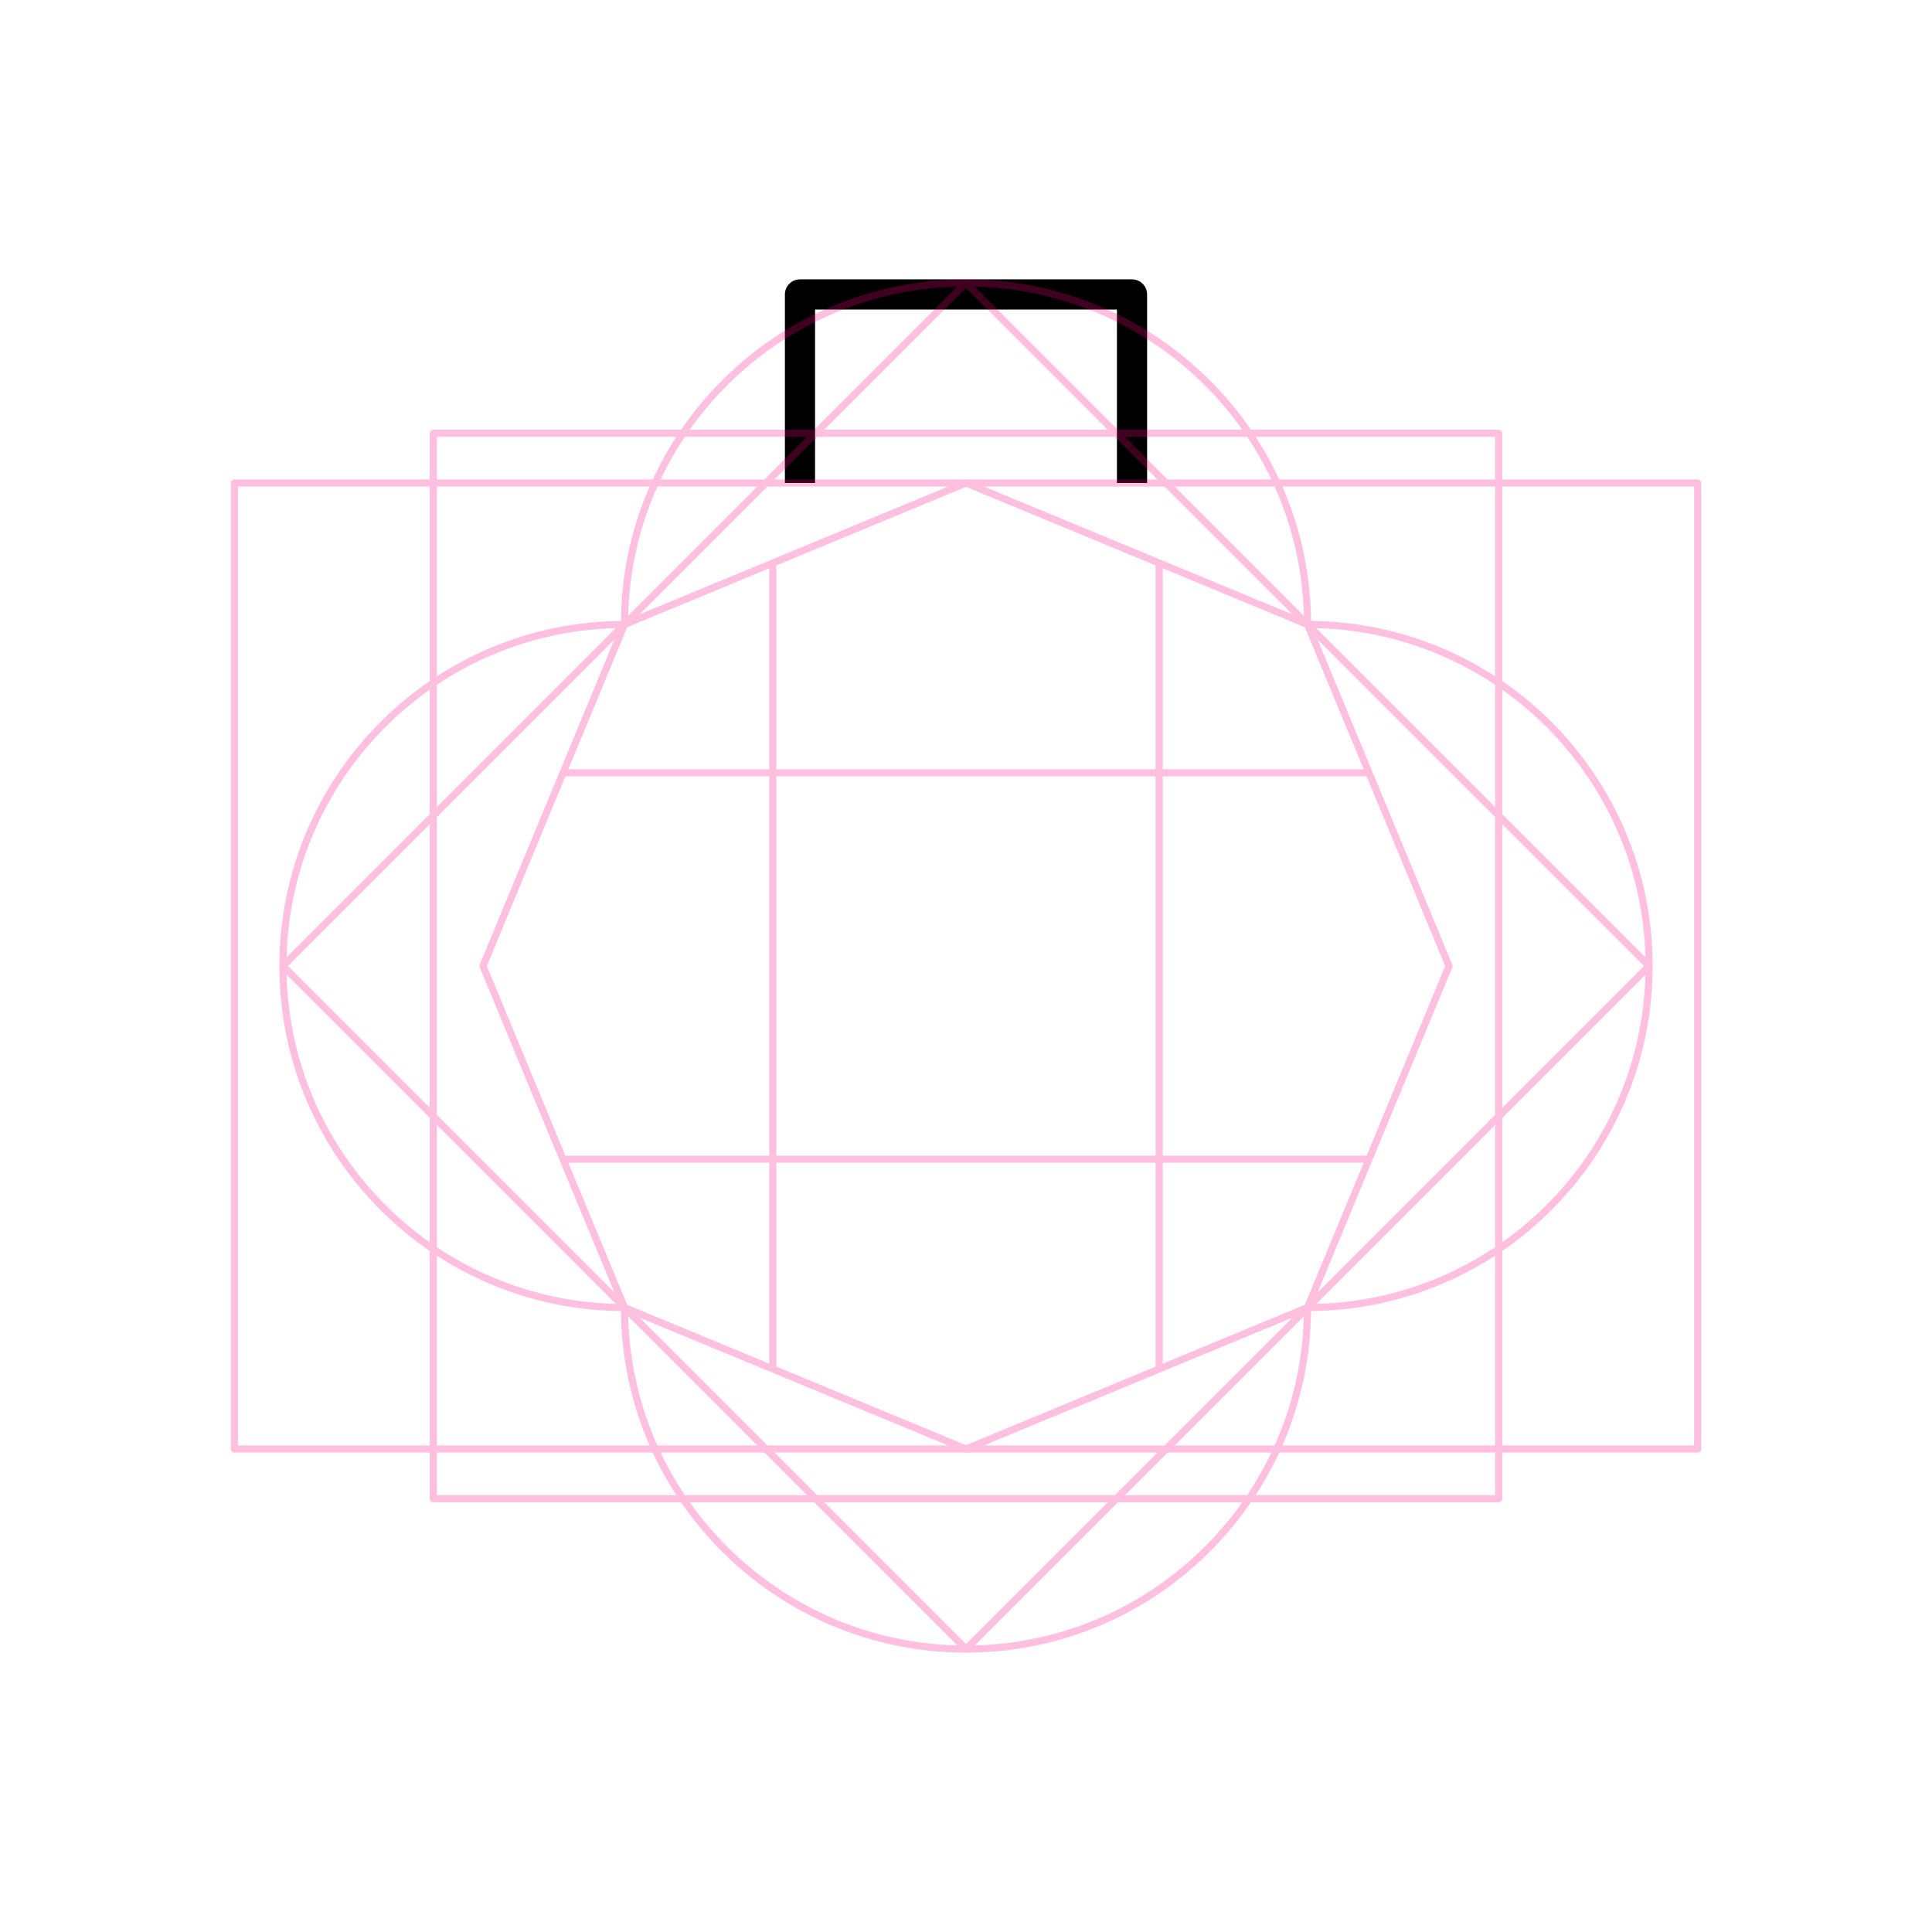
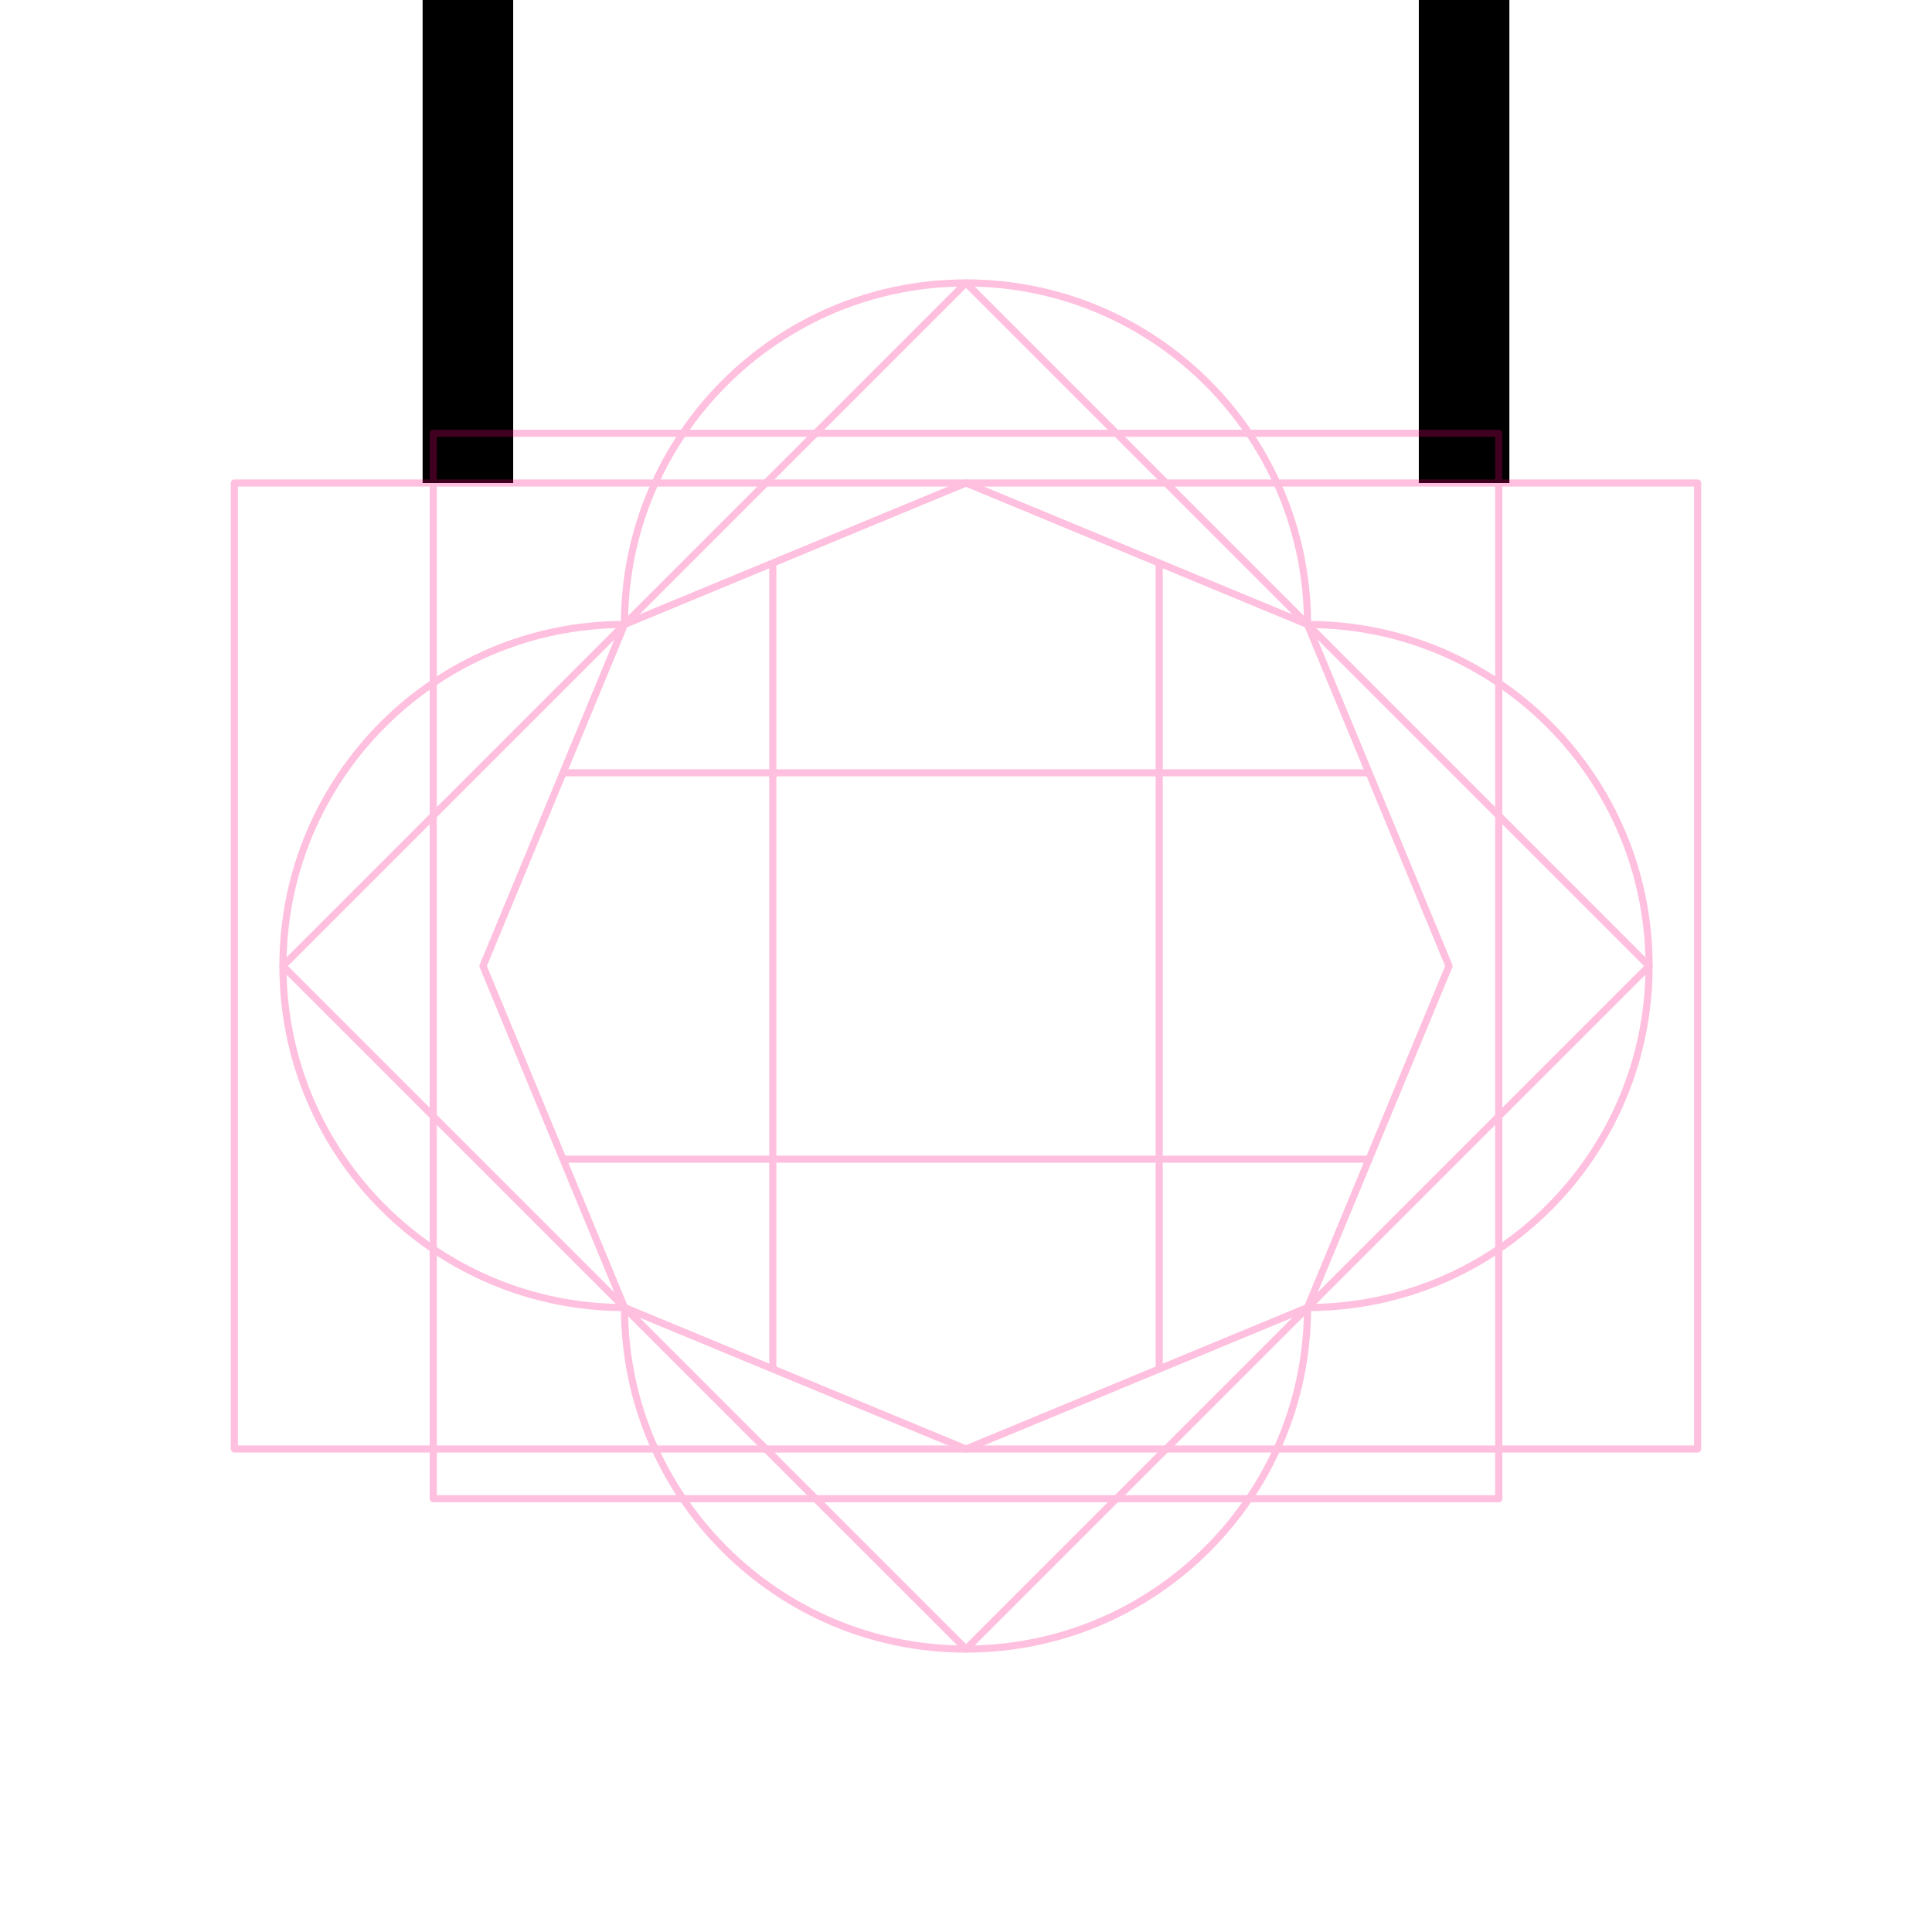
<svg xmlns="http://www.w3.org/2000/svg" id="svg8" version="1.1" viewBox="0 0 67.733 67.733" height="256" width="256">
  <style id="style847" />
  <defs id="defs2">
    <rect id="rect919" height="27.826" width="37.029" y="29.981" x="23.464" />
    <rect x="23.319" y="3.213" width="40.416" height="13.149" id="rect839" />
    <rect id="rect839-3" height="13.149" width="40.416" y="3.213" x="23.319" />
    <rect id="rect852" height="13.149" width="40.416" y="3.213" x="23.319" />
  </defs>
  <g style="display:inline;opacity:1" id="layer1">
-     <path style="display:inline;opacity:1;fill:none;stroke:#000000;stroke-width:1.058;stroke-linejoin:round;stop-color:#000000" d="m 39.687,16.933 0,-6.61 H 28.046 l 0,6.61" id="path855" />
+     <path style="display:inline;opacity:1;fill:none;stroke:#000000;stroke-width:3.175;stroke-linejoin:round;stop-color:#000000" d="M 51.329,16.933 V -2.898 H 16.404 v 19.831" id="path855" />
  </g>
  <g style="opacity:0.25" id="layer2">
    <path id="path919" style="font-variation-settings:normal;display:inline;opacity:1;vector-effect:none;fill:none;fill-opacity:1;stroke:#ff0080;stroke-width:0.25;stroke-linecap:butt;stroke-linejoin:round;stroke-miterlimit:4;stroke-dasharray:none;stroke-dashoffset:0;stroke-opacity:1;marker:none;paint-order:normal;stop-color:#000000;stop-opacity:1" d="M 33.867,9.919 A 11.974,11.974 0 0 0 21.893,21.893 11.974,11.974 0 0 0 9.919,33.867 11.974,11.974 0 0 0 21.893,45.84 11.974,11.974 0 0 0 33.867,57.814 11.974,11.974 0 0 0 45.84,45.84 11.974,11.974 0 0 0 57.814,33.867 11.974,11.974 0 0 0 45.84,21.893 11.974,11.974 0 0 0 33.867,9.919 Z" />
    <path d="M 45.84,45.84 33.867,50.8 21.893,45.84 16.933,33.867 21.893,21.893 33.867,16.933 45.84,21.893 50.8,33.867 Z" id="path836" style="opacity:1;vector-effect:none;fill:none;fill-opacity:1;stroke:#ff0080;stroke-width:0.25;stroke-linecap:butt;stroke-linejoin:round;stroke-miterlimit:4;stroke-dasharray:none;stroke-dashoffset:0;stroke-opacity:1;marker:none;paint-order:normal;stop-color:#000000" />
    <path style="fill:none;stroke:#ff0080;stroke-width:0.25;stroke-linejoin:round;stop-color:#000000" d="M 27.093,19.739 V 47.994" id="path857" />
    <path id="path859" d="M 40.64,19.739 V 47.994" style="fill:none;stroke:#ff0080;stroke-width:0.25;stroke-linejoin:round;stop-color:#000000" />
    <path style="fill:none;stroke:#ff0080;stroke-width:0.25;stroke-linejoin:round;stop-color:#000000" d="M 47.994,27.093 H 19.739" id="path861" />
    <path id="path863" d="M 47.994,40.64 H 19.739" style="fill:none;stroke:#ff0080;stroke-width:0.25;stroke-linejoin:round;stop-color:#000000" />
    <path d="M 15.19,15.19 H 52.543 V 52.543 H 15.19 Z" style="font-variation-settings:normal;display:inline;opacity:1;vector-effect:none;fill:none;fill-opacity:1;stroke:#ff0080;stroke-width:0.25;stroke-linecap:butt;stroke-linejoin:round;stroke-miterlimit:4;stroke-dasharray:none;stroke-dashoffset:0;stroke-opacity:1;marker:none;paint-order:normal;stop-color:#000000;stop-opacity:1" id="rect838-7" />
    <path id="rect838-3" style="font-variation-settings:normal;display:inline;opacity:1;vector-effect:none;fill:none;fill-opacity:1;stroke:#ff0080;stroke-width:0.25;stroke-linecap:butt;stroke-linejoin:round;stroke-miterlimit:4;stroke-dasharray:none;stroke-dashoffset:0;stroke-opacity:1;marker:none;paint-order:normal;stop-color:#000000;stop-opacity:1" d="M 33.867,9.919 57.814,33.867 33.867,57.814 9.919,33.867 Z" />
    <path d="M 8.217,16.933 H 59.517 V 50.8 H 8.217 Z" style="font-variation-settings:normal;display:inline;opacity:1;vector-effect:none;fill:none;fill-opacity:1;stroke:#ff0080;stroke-width:0.25;stroke-linecap:butt;stroke-linejoin:round;stroke-miterlimit:4;stroke-dasharray:none;stroke-dashoffset:0;stroke-opacity:1;marker:none;paint-order:normal;stop-color:#000000;stop-opacity:1" id="rect838" />
  </g>
</svg>
